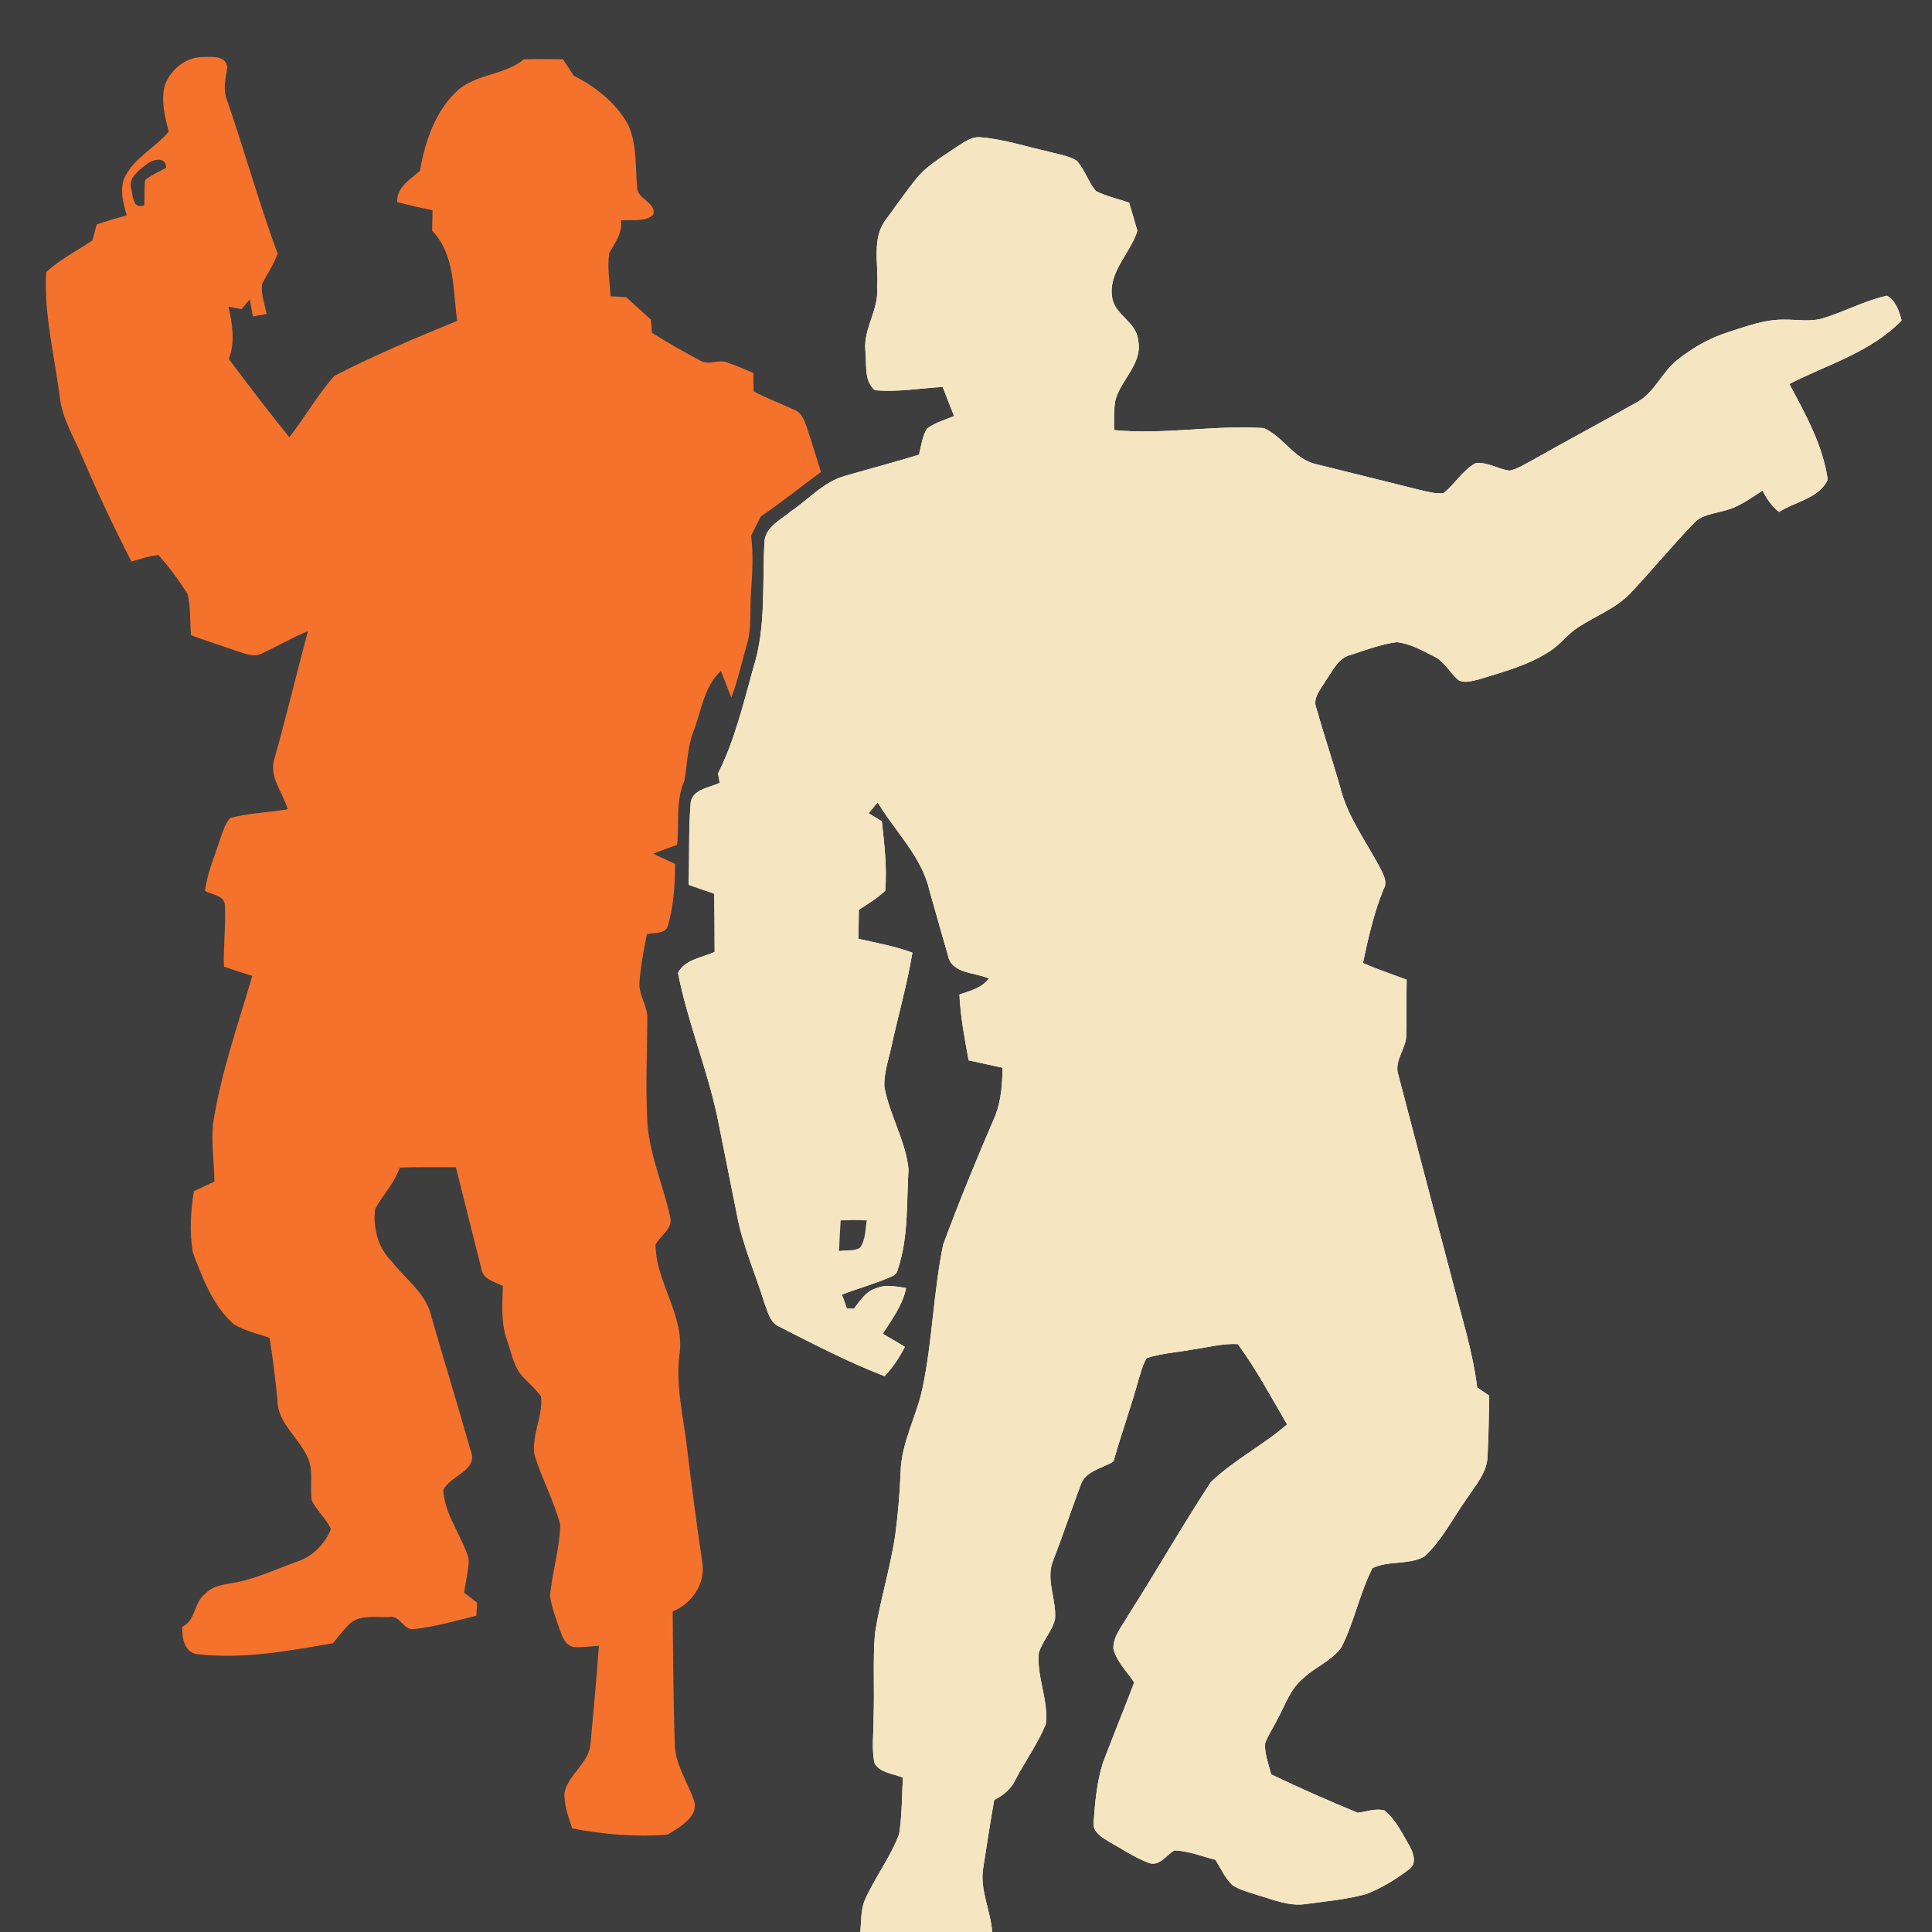
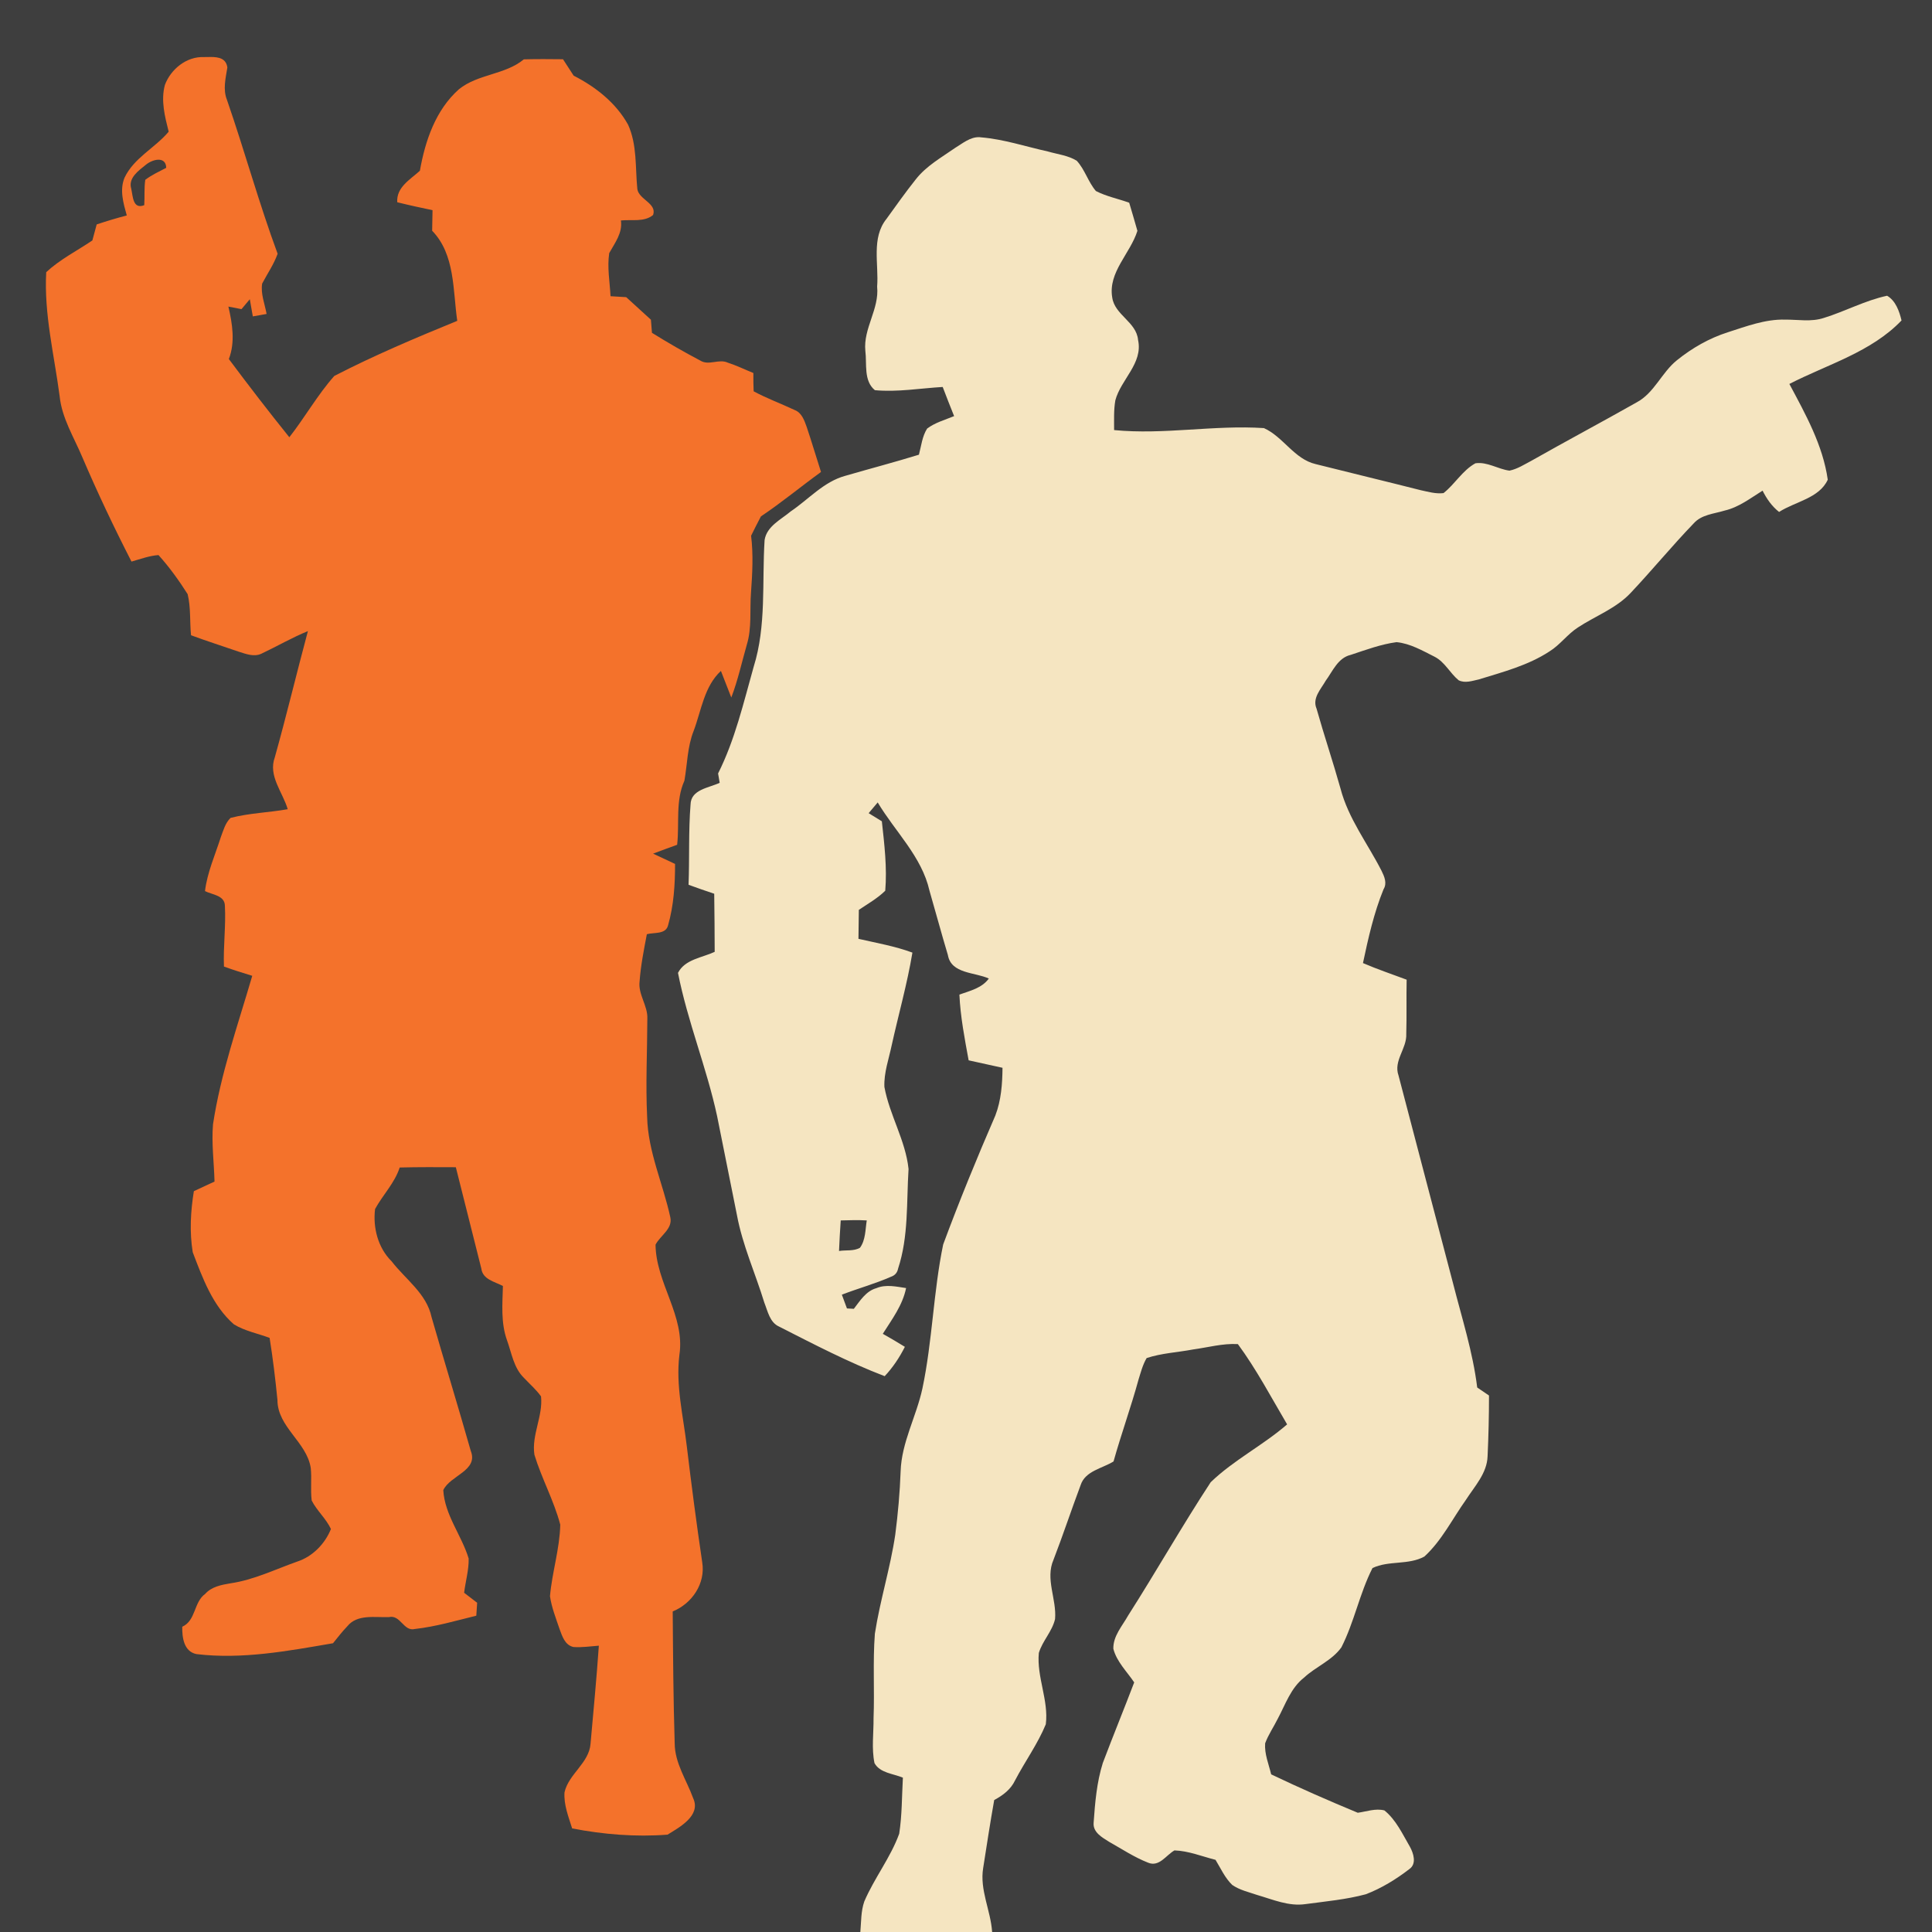
- <svg xmlns="http://www.w3.org/2000/svg" width="512pt" height="512pt" viewBox="0 0 512 512" version="1.1">
-   <path fill="#3e3e3e" opacity="1.00" d=" M 0.00 0.00 L 512.00 0.00 L 512.00 512.00 L 262.93 512.00 C 262.55 506.27 259.60 500.84 260.56 495.04 C 261.50 489.03 262.41 483.02 263.47 477.03 C 265.76 475.81 267.88 474.22 269.01 471.82 C 271.63 466.81 274.99 462.17 277.14 456.94 C 277.94 450.59 274.69 444.43 275.29 438.04 C 276.25 434.84 278.83 432.36 279.59 429.08 C 280.06 423.81 276.93 418.46 279.19 413.32 C 281.71 406.78 283.92 400.13 286.38 393.57 C 287.60 389.79 292.10 389.17 295.10 387.30 C 297.13 380.04 299.72 372.95 301.71 365.68 C 302.32 363.72 302.83 361.69 303.88 359.91 C 307.84 358.60 312.06 358.40 316.15 357.62 C 320.09 357.09 324.02 355.97 328.04 356.20 C 332.96 362.88 336.87 370.33 341.09 377.48 C 334.69 383.04 326.95 386.92 320.86 392.80 C 313.28 404.36 306.43 416.41 298.99 428.07 C 297.43 430.87 294.96 433.57 295.06 436.95 C 295.95 440.39 298.64 442.97 300.58 445.86 C 297.86 453.00 294.96 460.08 292.26 467.23 C 290.66 472.33 290.19 477.72 289.82 483.02 C 289.58 485.58 292.09 486.93 293.93 488.09 C 297.33 490.00 300.60 492.20 304.24 493.62 C 307.21 494.86 309.00 491.63 311.24 490.38 C 314.98 490.51 318.52 491.97 322.12 492.88 C 323.50 495.14 324.61 497.66 326.55 499.53 C 328.53 500.91 330.95 501.42 333.21 502.20 C 337.38 503.41 341.58 505.26 346.03 504.59 C 351.35 503.87 356.75 503.39 361.94 501.99 C 366.11 500.40 369.99 498.02 373.52 495.30 C 375.46 493.92 374.61 491.16 373.65 489.42 C 371.68 486.05 369.98 482.28 366.88 479.78 C 364.53 479.18 362.14 480.09 359.82 480.41 C 352.08 477.20 344.42 473.84 336.87 470.23 C 336.22 467.52 335.06 464.82 335.27 462.00 C 336.11 459.72 337.51 457.70 338.59 455.53 C 340.64 451.72 342.06 447.33 345.60 444.58 C 348.71 441.68 352.97 440.08 355.48 436.57 C 358.91 429.85 360.30 422.27 363.72 415.56 C 368.01 413.50 373.26 414.81 377.48 412.49 C 382.10 408.26 384.91 402.50 388.51 397.45 C 390.82 393.86 394.07 390.43 394.22 385.93 C 394.47 380.56 394.61 375.19 394.61 369.82 C 393.56 369.11 392.52 368.40 391.47 367.70 C 390.32 358.33 387.43 349.32 385.11 340.20 C 380.31 321.80 375.41 303.42 370.62 285.02 C 369.22 281.08 372.86 277.89 372.67 274.01 C 372.81 269.22 372.68 264.42 372.78 259.63 C 368.91 258.18 364.99 256.86 361.19 255.22 C 362.59 248.60 364.09 241.96 366.65 235.67 C 367.65 234.05 366.88 232.29 366.13 230.77 C 362.45 223.54 357.33 216.94 355.26 208.98 C 353.27 201.88 350.89 194.89 348.89 187.79 C 347.70 184.99 350.05 182.65 351.33 180.39 C 353.20 177.84 354.56 174.36 357.96 173.56 C 361.94 172.25 365.93 170.74 370.11 170.18 C 373.71 170.53 376.95 172.42 380.14 174.02 C 382.89 175.41 384.24 178.37 386.56 180.28 C 388.26 181.15 390.25 180.41 392.00 180.02 C 398.36 178.06 404.95 176.35 410.59 172.66 C 413.43 170.91 415.38 168.07 418.18 166.27 C 422.81 163.23 428.23 161.27 432.10 157.18 C 437.80 151.14 443.06 144.71 448.82 138.73 C 450.91 136.35 454.23 136.18 457.07 135.30 C 460.81 134.43 463.89 132.02 467.10 130.02 C 468.18 132.18 469.56 134.18 471.47 135.68 C 475.72 132.93 482.11 132.06 484.37 127.12 C 483.08 117.98 478.49 109.79 474.20 101.76 C 484.28 96.58 495.91 93.31 503.93 84.92 C 503.35 82.48 502.37 79.69 500.10 78.37 C 494.28 79.61 489.01 82.52 483.36 84.26 C 480.00 85.38 476.46 84.68 473.02 84.71 C 467.78 84.58 462.82 86.48 457.91 88.05 C 452.99 89.62 448.44 92.22 444.43 95.45 C 440.35 98.71 438.44 104.13 433.70 106.65 C 424.46 111.88 415.08 116.85 405.84 122.09 C 403.96 123.07 402.14 124.29 400.03 124.72 C 396.97 124.32 394.12 122.31 390.99 122.77 C 387.55 124.66 385.59 128.29 382.55 130.68 C 380.50 130.94 378.46 130.32 376.48 129.90 C 367.23 127.55 357.95 125.32 348.70 122.99 C 342.98 121.67 340.09 115.76 334.94 113.45 C 321.72 112.58 308.49 115.27 295.26 113.98 C 295.27 111.36 295.13 108.70 295.58 106.10 C 297.04 100.56 302.95 96.29 301.60 90.09 C 301.18 85.30 295.38 83.49 294.74 78.83 C 293.61 72.14 299.54 67.19 301.42 61.18 C 300.69 58.69 300.00 56.20 299.24 53.73 C 296.31 52.67 293.20 52.06 290.43 50.63 C 288.36 48.20 287.51 44.95 285.34 42.59 C 283.05 41.17 280.27 40.88 277.73 40.14 C 271.84 38.84 266.04 36.90 260.00 36.40 C 257.37 36.06 255.24 37.90 253.15 39.17 C 249.49 41.73 245.46 43.96 242.67 47.54 C 239.97 50.93 237.47 54.47 234.94 57.97 C 230.84 63.04 232.91 69.99 232.44 75.96 C 233.05 81.92 228.75 87.02 229.33 92.97 C 229.77 96.44 228.83 100.90 231.86 103.40 C 237.85 103.96 243.84 102.89 249.82 102.54 C 250.80 105.13 251.82 107.70 252.85 110.27 C 250.42 111.27 247.81 111.98 245.69 113.57 C 244.37 115.65 244.15 118.17 243.53 120.50 C 237.05 122.50 230.49 124.21 223.99 126.10 C 218.29 127.65 214.31 132.33 209.56 135.53 C 206.98 137.71 203.20 139.44 202.63 143.12 C 201.92 154.31 203.13 165.85 199.72 176.72 C 197.03 186.27 194.77 196.05 190.29 204.97 C 190.40 205.59 190.62 206.83 190.73 207.46 C 187.86 208.83 183.07 209.20 183.00 213.26 C 182.44 220.31 182.75 227.40 182.48 234.47 C 184.73 235.30 187.00 236.08 189.28 236.84 C 189.34 241.98 189.39 247.12 189.39 252.26 C 186.07 253.82 181.49 254.23 179.67 257.83 C 182.20 270.71 187.30 282.98 190.06 295.82 C 191.82 304.55 193.57 313.29 195.31 322.02 C 196.80 330.02 200.17 337.47 202.54 345.21 C 203.46 347.51 203.97 350.46 206.49 351.57 C 215.67 356.24 224.80 361.01 234.44 364.70 C 236.61 362.39 238.37 359.75 239.79 356.93 C 237.86 355.73 235.91 354.58 233.94 353.47 C 236.37 349.63 239.21 345.89 240.13 341.34 C 237.53 340.96 234.80 340.31 232.26 341.38 C 229.50 342.15 227.92 344.71 226.27 346.84 C 225.81 346.82 224.90 346.78 224.45 346.76 C 223.99 345.53 223.55 344.31 223.11 343.09 C 227.42 341.42 231.90 340.23 236.13 338.36 C 237.17 338.00 237.79 337.28 238.00 336.20 C 240.81 327.68 240.21 318.63 240.77 309.81 C 239.98 302.23 235.73 295.50 234.37 288.04 C 234.21 284.28 235.54 280.67 236.30 277.04 C 238.11 268.84 240.42 260.75 241.80 252.46 C 237.17 250.75 232.30 249.89 227.50 248.79 C 227.53 246.23 227.55 243.68 227.60 241.12 C 229.98 239.51 232.53 238.08 234.59 236.05 C 235.10 229.93 234.37 223.75 233.70 217.66 C 232.53 216.94 231.36 216.23 230.20 215.51 C 231.00 214.55 231.79 213.59 232.60 212.64 C 237.22 220.40 244.28 226.98 246.33 236.05 C 247.98 241.73 249.51 247.45 251.21 253.11 C 252.08 258.13 258.37 257.61 262.04 259.32 C 260.19 261.87 257.05 262.57 254.26 263.57 C 254.53 269.45 255.64 275.23 256.70 281.00 C 259.69 281.64 262.68 282.32 265.68 282.97 C 265.64 287.25 265.33 291.60 263.78 295.63 C 258.89 306.90 254.23 318.29 249.96 329.81 C 247.35 342.39 247.12 355.38 244.46 367.96 C 242.87 375.37 238.92 382.23 238.68 389.92 C 238.48 395.54 237.98 401.15 237.26 406.73 C 235.95 415.57 233.22 424.13 231.86 432.96 C 231.29 440.41 231.79 447.89 231.50 455.35 C 231.54 459.31 230.94 463.34 231.75 467.25 C 233.22 469.89 236.74 470.02 239.28 471.10 C 239.00 476.05 239.06 481.04 238.30 485.95 C 236.00 492.30 231.69 497.69 229.04 503.89 C 228.13 506.48 228.24 509.29 228.00 512.00 L 0.00 512.00 L 0.00 0.00 Z" />
-   <path fill="#f5722c" opacity="1.00" d=" M 43.71 22.51 C 45.29 18.33 49.42 14.94 54.03 15.12 C 56.42 15.11 59.83 14.65 60.25 17.89 C 59.80 20.72 59.02 23.69 60.14 26.47 C 64.82 39.99 68.62 53.82 73.58 67.24 C 72.57 70.06 70.86 72.53 69.48 75.16 C 69.04 77.86 70.18 80.57 70.65 83.21 C 69.44 83.43 68.23 83.65 67.01 83.86 C 66.74 82.34 66.47 80.83 66.19 79.31 C 65.46 80.18 64.73 81.05 64.01 81.92 C 63.14 81.76 61.40 81.42 60.53 81.26 C 61.59 85.81 62.36 90.64 60.64 95.14 C 65.86 102.14 71.19 109.07 76.67 115.88 C 80.82 110.59 84.14 104.64 88.60 99.62 C 99.16 94.17 110.18 89.53 121.17 85.03 C 119.99 76.93 120.65 67.47 114.53 61.16 C 114.55 59.35 114.58 57.53 114.62 55.71 C 111.50 55.06 108.38 54.37 105.28 53.60 C 105.01 49.60 108.73 47.60 111.28 45.26 C 112.68 37.32 115.43 29.14 121.62 23.64 C 126.69 19.55 133.84 19.85 138.83 15.72 C 142.29 15.63 145.75 15.67 149.21 15.71 C 150.16 17.15 151.10 18.59 152.03 20.04 C 157.87 23.02 163.24 27.23 166.46 33.04 C 168.89 38.41 168.32 44.39 168.89 50.10 C 169.29 52.89 174.15 53.89 173.07 56.98 C 170.72 58.93 167.37 58.12 164.56 58.42 C 165.03 61.75 162.97 64.34 161.46 67.07 C 160.89 70.86 161.60 74.71 161.80 78.51 C 163.18 78.59 164.57 78.67 165.96 78.76 C 168.15 80.73 170.33 82.72 172.50 84.72 C 172.59 85.89 172.69 87.05 172.78 88.21 C 176.96 90.81 181.22 93.26 185.57 95.55 C 187.84 96.98 190.50 95.03 192.85 96.11 C 195.18 96.86 197.39 97.92 199.66 98.84 C 199.64 100.46 199.67 102.08 199.73 103.70 C 203.23 105.59 206.98 106.95 210.57 108.64 C 212.47 109.36 213.14 111.39 213.77 113.13 C 215.11 117.09 216.29 121.11 217.58 125.08 C 212.23 128.96 207.13 133.17 201.64 136.84 C 200.75 138.54 199.90 140.25 199.06 141.97 C 199.67 146.97 199.38 152.02 199.02 157.03 C 198.66 161.65 199.29 166.40 197.90 170.90 C 196.57 175.56 195.54 180.31 193.80 184.85 C 192.90 182.49 191.98 180.14 191.05 177.79 C 186.59 181.93 185.88 188.27 183.83 193.70 C 182.15 197.93 182.16 202.50 181.38 206.91 C 178.97 212.27 180.08 218.22 179.44 223.88 C 177.31 224.65 175.18 225.43 173.07 226.23 C 175.00 227.15 176.95 228.05 178.90 228.95 C 178.90 234.40 178.55 239.93 177.04 245.19 C 176.45 247.67 173.32 247.05 171.42 247.57 C 170.63 251.71 169.80 255.85 169.49 260.06 C 169.04 263.55 171.71 266.51 171.54 269.99 C 171.52 278.66 171.08 287.33 171.50 296.00 C 171.71 305.23 175.73 313.74 177.64 322.65 C 178.27 325.70 174.96 327.45 173.72 329.86 C 173.82 340.02 181.61 348.75 180.05 359.06 C 179.04 367.23 181.09 375.33 182.03 383.40 C 183.26 393.64 184.60 403.85 186.11 414.05 C 187.01 419.65 183.39 424.98 178.27 427.06 C 178.36 438.71 178.45 450.37 178.81 462.02 C 178.85 467.29 181.95 471.76 183.69 476.56 C 185.80 481.14 180.15 484.20 176.89 486.20 C 168.50 486.86 159.90 486.15 151.63 484.55 C 150.66 481.45 149.39 478.30 149.61 475.00 C 150.69 470.11 156.11 467.25 156.50 462.09 C 157.27 453.44 158.11 444.80 158.71 436.13 C 156.47 436.29 154.22 436.63 151.97 436.47 C 149.68 435.97 148.98 433.58 148.27 431.68 C 147.31 428.83 146.19 425.98 145.76 422.99 C 146.32 416.64 148.33 410.44 148.47 404.05 C 146.79 397.67 143.55 391.82 141.63 385.52 C 140.83 380.28 143.95 375.27 143.38 370.06 C 142.07 368.24 140.36 366.77 138.84 365.15 C 136.12 362.51 135.59 358.55 134.35 355.14 C 132.70 350.54 133.15 345.60 133.27 340.81 C 131.09 339.65 127.90 339.10 127.55 336.16 C 125.28 327.22 123.08 318.27 120.81 309.33 C 115.85 309.31 110.89 309.27 105.92 309.40 C 104.58 313.54 101.45 316.65 99.41 320.39 C 98.80 325.32 100.16 330.68 103.77 334.24 C 107.47 339.04 113.06 342.82 114.37 349.08 C 117.76 360.90 121.39 372.65 124.75 384.47 C 126.86 389.75 119.29 390.96 117.47 394.89 C 117.84 401.48 122.33 406.85 124.20 413.03 C 124.27 416.08 123.36 419.07 123.00 422.10 C 124.14 422.98 125.29 423.85 126.44 424.74 C 126.39 425.60 126.29 427.32 126.23 428.18 C 120.85 429.50 115.49 431.07 109.96 431.69 C 106.94 432.44 106.15 427.81 103.04 428.54 C 99.35 428.67 94.65 427.70 92.03 430.99 C 90.67 432.40 89.48 433.95 88.25 435.47 C 76.33 437.52 64.17 439.80 52.05 438.34 C 48.70 437.65 48.25 433.92 48.30 431.10 C 51.96 429.45 51.30 424.61 54.38 422.39 C 56.08 420.48 58.66 420.01 61.06 419.61 C 67.27 418.71 72.94 415.89 78.81 413.82 C 82.86 412.49 86.15 409.11 87.70 405.21 C 86.40 402.43 83.98 400.37 82.60 397.65 C 82.25 394.78 82.65 391.87 82.35 389.00 C 81.26 382.11 73.53 378.20 73.52 370.99 C 72.98 365.49 72.32 360.01 71.45 354.56 C 68.30 353.39 64.90 352.73 62.01 350.97 C 56.34 346.02 53.69 338.70 51.08 331.86 C 50.21 326.53 50.51 321.00 51.38 315.67 C 53.20 314.82 55.01 313.96 56.84 313.12 C 56.71 308.06 56.02 303.00 56.44 297.95 C 58.48 284.49 63.06 271.63 66.86 258.61 C 64.34 257.84 61.83 257.05 59.35 256.15 C 59.14 250.78 59.89 245.42 59.60 240.05 C 59.56 237.25 56.23 237.13 54.32 236.15 C 54.92 231.20 57.00 226.63 58.50 221.91 C 59.18 220.12 59.67 218.12 61.09 216.74 C 66.05 215.46 71.21 215.34 76.25 214.45 C 74.93 209.92 71.02 205.65 72.83 200.71 C 75.94 189.61 78.62 178.39 81.61 167.26 C 77.40 168.98 73.46 171.27 69.36 173.21 C 67.37 174.20 65.19 173.30 63.25 172.70 C 59.04 171.25 54.80 169.88 50.63 168.34 C 50.27 164.71 50.60 160.99 49.73 157.44 C 47.43 153.82 44.87 150.29 41.99 147.11 C 39.53 147.29 37.19 148.16 34.84 148.82 C 30.18 139.74 25.82 130.50 21.81 121.12 C 19.58 115.82 16.40 110.79 15.81 104.94 C 14.38 94.04 11.62 83.19 12.24 72.12 C 15.87 68.75 20.38 66.49 24.48 63.73 C 24.86 62.31 25.25 60.90 25.63 59.48 C 28.26 58.60 30.91 57.79 33.59 57.10 C 32.69 53.87 31.65 50.34 33.00 47.09 C 35.49 41.82 41.08 39.22 44.70 34.91 C 43.69 30.87 42.59 26.66 43.71 22.51 Z" />
-   <path fill="#f5e5c1" opacity="1.00" d=" M 253.15 39.17 C 255.24 37.90 257.37 36.06 260.00 36.40 C 266.04 36.90 271.84 38.84 277.73 40.14 C 280.27 40.88 283.05 41.17 285.34 42.59 C 287.51 44.95 288.36 48.20 290.43 50.63 C 293.20 52.06 296.31 52.67 299.24 53.73 C 300.00 56.20 300.69 58.69 301.42 61.18 C 299.54 67.19 293.61 72.14 294.74 78.83 C 295.38 83.49 301.18 85.30 301.60 90.09 C 302.95 96.29 297.04 100.56 295.58 106.10 C 295.13 108.70 295.27 111.36 295.26 113.98 C 308.49 115.27 321.72 112.58 334.94 113.45 C 340.09 115.76 342.98 121.67 348.70 122.99 C 357.95 125.32 367.23 127.55 376.48 129.90 C 378.46 130.32 380.50 130.94 382.55 130.68 C 385.59 128.29 387.55 124.66 390.99 122.77 C 394.12 122.31 396.97 124.32 400.03 124.72 C 402.14 124.29 403.96 123.07 405.84 122.09 C 415.08 116.85 424.46 111.88 433.70 106.65 C 438.44 104.13 440.35 98.71 444.43 95.45 C 448.44 92.22 452.99 89.62 457.91 88.05 C 462.82 86.48 467.78 84.58 473.02 84.71 C 476.46 84.68 480.00 85.38 483.36 84.26 C 489.01 82.52 494.28 79.61 500.10 78.37 C 502.37 79.69 503.35 82.48 503.93 84.92 C 495.91 93.31 484.28 96.58 474.20 101.76 C 478.49 109.79 483.08 117.98 484.37 127.12 C 482.11 132.06 475.72 132.93 471.47 135.68 C 469.56 134.18 468.18 132.18 467.10 130.02 C 463.89 132.02 460.81 134.43 457.07 135.30 C 454.23 136.18 450.91 136.35 448.82 138.73 C 443.06 144.71 437.80 151.14 432.10 157.18 C 428.23 161.27 422.81 163.23 418.18 166.27 C 415.38 168.07 413.43 170.91 410.59 172.66 C 404.95 176.35 398.36 178.06 392.00 180.02 C 390.25 180.41 388.26 181.15 386.56 180.28 C 384.24 178.37 382.89 175.41 380.14 174.02 C 376.95 172.42 373.71 170.53 370.11 170.18 C 365.93 170.74 361.94 172.25 357.96 173.56 C 354.56 174.36 353.20 177.84 351.33 180.39 C 350.05 182.65 347.70 184.99 348.89 187.79 C 350.89 194.89 353.27 201.88 355.26 208.98 C 357.33 216.94 362.45 223.54 366.13 230.77 C 366.88 232.29 367.65 234.05 366.65 235.67 C 364.09 241.96 362.59 248.60 361.19 255.22 C 364.99 256.86 368.91 258.18 372.78 259.63 C 372.68 264.42 372.81 269.22 372.67 274.01 C 372.86 277.89 369.22 281.08 370.62 285.02 C 375.41 303.42 380.31 321.80 385.11 340.20 C 387.43 349.32 390.32 358.33 391.47 367.70 C 392.52 368.40 393.56 369.11 394.61 369.82 C 394.61 375.19 394.47 380.56 394.22 385.93 C 394.07 390.43 390.82 393.86 388.51 397.45 C 384.91 402.50 382.10 408.26 377.48 412.49 C 373.26 414.81 368.01 413.50 363.72 415.56 C 360.30 422.27 358.91 429.85 355.48 436.57 C 352.97 440.08 348.71 441.68 345.60 444.58 C 342.06 447.33 340.64 451.72 338.59 455.53 C 337.51 457.70 336.11 459.72 335.27 462.00 C 335.06 464.82 336.22 467.52 336.87 470.23 C 344.42 473.84 352.08 477.20 359.82 480.41 C 362.14 480.09 364.53 479.18 366.88 479.78 C 369.98 482.28 371.68 486.05 373.65 489.42 C 374.61 491.16 375.46 493.92 373.52 495.30 C 369.99 498.02 366.11 500.40 361.94 501.99 C 356.75 503.39 351.35 503.87 346.03 504.59 C 341.58 505.26 337.38 503.41 333.21 502.20 C 330.95 501.42 328.53 500.91 326.55 499.53 C 324.61 497.66 323.50 495.14 322.12 492.88 C 318.52 491.97 314.98 490.51 311.24 490.38 C 309.00 491.63 307.21 494.86 304.24 493.62 C 300.60 492.20 297.33 490.00 293.93 488.09 C 292.09 486.93 289.58 485.58 289.82 483.02 C 290.19 477.72 290.66 472.33 292.26 467.23 C 294.96 460.08 297.86 453.00 300.58 445.86 C 298.64 442.97 295.95 440.39 295.06 436.95 C 294.96 433.57 297.43 430.87 298.99 428.07 C 306.43 416.41 313.28 404.36 320.86 392.80 C 326.95 386.92 334.69 383.04 341.09 377.48 C 336.87 370.33 332.96 362.88 328.04 356.20 C 324.02 355.97 320.09 357.09 316.15 357.62 C 312.06 358.40 307.84 358.60 303.88 359.91 C 302.83 361.69 302.32 363.72 301.71 365.68 C 299.72 372.95 297.13 380.04 295.10 387.30 C 292.10 389.17 287.60 389.79 286.38 393.57 C 283.92 400.13 281.71 406.78 279.19 413.32 C 276.93 418.46 280.06 423.81 279.59 429.08 C 278.83 432.36 276.25 434.84 275.29 438.04 C 274.69 444.43 277.94 450.59 277.14 456.94 C 274.99 462.17 271.63 466.81 269.01 471.82 C 267.88 474.22 265.76 475.81 263.47 477.03 C 262.41 483.02 261.50 489.03 260.56 495.04 C 259.60 500.84 262.55 506.27 262.93 512.00 L 228.00 512.00 C 228.24 509.29 228.13 506.48 229.04 503.89 C 231.69 497.69 236.00 492.30 238.30 485.95 C 239.06 481.04 239.00 476.05 239.28 471.10 C 236.74 470.02 233.22 469.89 231.75 467.25 C 230.94 463.34 231.54 459.31 231.50 455.35 C 231.79 447.89 231.29 440.41 231.86 432.96 C 233.22 424.13 235.95 415.57 237.26 406.73 C 237.98 401.15 238.48 395.54 238.68 389.92 C 238.92 382.23 242.87 375.37 244.46 367.96 C 247.12 355.38 247.35 342.39 249.96 329.81 C 254.23 318.29 258.89 306.90 263.78 295.63 C 265.33 291.60 265.64 287.25 265.68 282.97 C 262.68 282.32 259.69 281.64 256.70 281.00 C 255.64 275.23 254.53 269.45 254.26 263.57 C 257.05 262.57 260.19 261.87 262.04 259.32 C 258.37 257.61 252.08 258.13 251.21 253.11 C 249.51 247.45 247.98 241.73 246.33 236.05 C 244.28 226.98 237.22 220.40 232.60 212.64 C 231.79 213.59 231.00 214.55 230.20 215.51 C 231.36 216.23 232.53 216.94 233.70 217.66 C 234.37 223.75 235.10 229.93 234.59 236.05 C 232.53 238.08 229.98 239.51 227.60 241.12 C 227.55 243.68 227.53 246.23 227.50 248.79 C 232.30 249.89 237.17 250.75 241.80 252.46 C 240.42 260.75 238.11 268.84 236.30 277.04 C 235.54 280.67 234.21 284.28 234.37 288.04 C 235.73 295.50 239.98 302.23 240.77 309.81 C 240.21 318.63 240.81 327.68 238.00 336.20 C 237.79 337.28 237.17 338.00 236.13 338.36 C 231.90 340.23 227.42 341.42 223.11 343.09 C 223.55 344.31 223.99 345.53 224.45 346.76 C 224.90 346.78 225.81 346.82 226.27 346.84 C 227.92 344.71 229.50 342.15 232.26 341.38 C 234.80 340.31 237.53 340.96 240.13 341.34 C 239.21 345.89 236.37 349.63 233.94 353.47 C 235.91 354.58 237.86 355.73 239.79 356.93 C 238.37 359.75 236.61 362.39 234.44 364.70 C 224.80 361.01 215.67 356.24 206.49 351.57 C 203.97 350.46 203.46 347.51 202.54 345.21 C 200.17 337.47 196.80 330.02 195.31 322.02 C 193.57 313.29 191.82 304.55 190.06 295.82 C 187.30 282.98 182.20 270.71 179.67 257.83 C 181.49 254.23 186.07 253.82 189.39 252.26 C 189.39 247.12 189.34 241.98 189.28 236.84 C 187.00 236.08 184.73 235.30 182.48 234.47 C 182.75 227.40 182.44 220.31 183.00 213.26 C 183.07 209.20 187.86 208.83 190.73 207.46 C 190.62 206.83 190.40 205.59 190.29 204.97 C 194.77 196.05 197.03 186.27 199.72 176.72 C 203.13 165.85 201.92 154.31 202.63 143.12 C 203.20 139.44 206.98 137.71 209.56 135.53 C 214.31 132.33 218.29 127.65 223.99 126.10 C 230.49 124.21 237.05 122.50 243.53 120.50 C 244.15 118.17 244.37 115.65 245.69 113.57 C 247.81 111.98 250.42 111.27 252.85 110.27 C 251.82 107.70 250.80 105.13 249.82 102.54 C 243.84 102.89 237.85 103.96 231.86 103.40 C 228.83 100.90 229.77 96.44 229.33 92.97 C 228.75 87.02 233.05 81.92 232.44 75.96 C 232.91 69.99 230.84 63.04 234.94 57.97 C 237.47 54.47 239.97 50.93 242.67 47.54 C 245.46 43.96 249.49 41.73 253.15 39.17 Z" />
-   <path fill="#3e3e3e" opacity="1.00" d=" M 38.67 43.65 C 40.36 42.24 43.96 41.24 44.04 44.48 C 42.15 45.47 40.19 46.37 38.49 47.66 C 38.16 49.88 38.38 52.14 38.23 54.38 C 35.18 55.57 35.24 52.00 34.78 50.01 C 33.93 47.16 36.75 45.20 38.67 43.65 Z" />
-   <path fill="#3e3e3e" opacity="1.00" d=" M 222.79 323.42 C 225.09 323.35 227.39 323.28 229.69 323.43 C 229.30 325.85 229.40 328.62 227.89 330.68 C 226.23 331.63 224.17 331.22 222.35 331.52 C 222.46 328.81 222.61 326.11 222.79 323.42 Z" />
+ <svg xmlns="http://www.w3.org/2000/svg" width="1280" height="1280" viewBox="0 0 1024 1024" version="1.1" id="svg2">
+   <defs id="defs16" />
+   <rect style="fill:#3e3e3e;fill-opacity:1;fill-rule:nonzero;stroke:none" id="rect2997" width="1024" height="1024" x="0" y="0" />
+   <path d="m 111.9,30.2 c -1.325,-0.012 -2.655,0.045 -3.85,0.05 C 98.83,29.89 90.56,36.64 87.4,45 c -2.24,8.3 -0.02,16.72 2,24.8 -7.24,8.62 -18.42,13.86 -23.4,24.4 -2.7,6.5 -0.6,13.54 1.2,20 -5.36,1.38 -10.69,2.99 -15.95,4.75 -0.76,2.84 -1.54,5.66 -2.3,8.5 -8.2,5.52 -17.19,10.06 -24.45,16.8 -1.24,22.14 4.24,43.85 7.1,65.65 1.18,11.7 7.54,21.75 12,32.35 8.02,18.76 16.78,37.24 26.1,55.4 4.7,-1.32 9.38,-3.09 14.3,-3.45 5.76,6.36 10.85,13.46 15.45,20.7 1.74,7.1 1.08,14.54 1.8,21.8 8.34,3.08 16.83,5.8 25.25,8.7 3.88,1.2 8.22,2.98 12.2,1 8.2,-3.88 16.08,-8.46 24.5,-11.9 -5.98,22.26 -11.33,44.7 -17.55,66.9 -3.62,9.88 4.21,18.44 6.85,27.5 -10.08,1.78 -20.38,2.04 -30.3,4.6 -2.84,2.76 -3.84,6.72 -5.2,10.3 -3,9.44 -7.15,18.6 -8.35,28.5 3.82,1.96 10.47,2.2 10.55,7.8 0.58,10.74 -0.92,21.46 -0.5,32.2 4.96,1.8 9.96,3.36 15,4.9 -7.6,26.04 -16.72,51.78 -20.8,78.7 -0.84,10.1 0.54,20.23 0.8,30.35 -3.66,1.68 -7.31,3.4 -10.95,5.1 -1.74,10.66 -2.34,21.69 -0.6,32.35 5.22,13.68 10.51,28.35 21.85,38.25 5.78,3.52 12.6,4.81 18.9,7.15 1.74,10.9 3.07,21.9 4.15,32.9 0.02,14.42 15.47,22.22 17.65,36 0.6,5.74 -0.2,11.56 0.5,17.3 2.76,5.44 7.6,9.54 10.2,15.1 -3.1,7.8 -9.7,14.59 -17.8,17.25 -11.74,4.14 -23.08,9.75 -35.5,11.55 -4.8,0.8 -9.95,1.78 -13.35,5.6 -6.16,4.44 -4.83,14.1 -12.15,17.4 -0.1,5.64 0.8,13.12 7.5,14.5 24.24,2.92 48.56,-1.65 72.4,-5.75 2.46,-3.04 4.83,-6.13 7.55,-8.95 5.24,-6.58 14.67,-4.64 22.05,-4.9 6.22,-1.46 7.76,7.8 13.8,6.3 11.06,-1.24 21.79,-4.41 32.55,-7.05 0.12,-1.72 0.35,-5.13 0.45,-6.85 -2.3,-1.78 -4.62,-3.54 -6.9,-5.3 0.72,-6.06 2.54,-12.05 2.4,-18.15 -3.74,-12.36 -12.71,-23.07 -13.45,-36.25 3.64,-7.86 18.77,-10.29 14.55,-20.85 -6.72,-23.64 -13.97,-47.16 -20.75,-70.8 -2.62,-12.52 -13.8,-20.05 -21.2,-29.65 -7.22,-7.12 -9.97,-17.84 -8.75,-27.7 4.08,-7.48 10.37,-13.72 13.05,-22 9.94,-0.26 19.83,-0.19 29.75,-0.15 4.54,17.88 8.96,35.77 13.5,53.65 0.7,5.88 7.09,6.98 11.45,9.3 -0.24,9.58 -1.15,19.5 2.15,28.7 2.48,6.82 3.56,14.72 9,20 3.04,3.24 6.43,6.16 9.05,9.8 1.14,10.42 -5.1,20.47 -3.5,30.95 3.84,12.6 10.34,24.29 13.7,37.05 -0.28,12.78 -4.33,25.2 -5.45,37.9 0.86,5.98 3.13,11.65 5.05,17.35 1.42,3.8 2.82,8.6 7.4,9.6 4.5,0.32 8.97,-0.38 13.45,-0.7 -1.2,17.34 -2.86,34.65 -4.4,51.95 -0.78,10.32 -11.64,16.02 -13.8,25.8 -0.44,6.6 2.11,12.9 4.05,19.1 16.54,3.2 33.77,4.62 50.55,3.3 6.52,-4 17.82,-10.14 13.6,-19.3 -3.48,-9.6 -9.72,-18.51 -9.8,-29.05 -0.72,-23.3 -0.87,-46.65 -1.05,-69.95 10.24,-4.16 17.45,-14.8 15.65,-26 -3.02,-20.4 -5.69,-40.82 -8.15,-61.3 -1.88,-16.14 -5.97,-32.36 -3.95,-48.7 3.12,-20.62 -12.45,-38.08 -12.65,-58.4 2.48,-4.82 9.11,-8.3 7.85,-14.4 -3.82,-17.82 -11.88,-34.84 -12.3,-53.3 -0.84,-17.34 0.06,-34.66 0.1,-52 0.34,-6.96 -5,-12.92 -4.1,-19.9 0.62,-8.42 2.27,-16.67 3.85,-24.95 3.8,-1.04 10.07,0.21 11.25,-4.75 3.02,-10.52 3.7,-21.6 3.7,-32.5 -3.9,-1.8 -7.79,-3.61 -11.65,-5.45 4.22,-1.6 8.49,-3.16 12.75,-4.7 1.28,-11.32 -0.97,-23.23 3.85,-33.95 1.56,-8.82 1.54,-17.94 4.9,-26.4 4.1,-10.86 5.53,-23.52 14.45,-31.8 1.86,4.7 3.7,9.38 5.5,14.1 3.48,-9.08 5.54,-18.58 8.2,-27.9 2.78,-9 1.53,-18.51 2.25,-27.75 0.72,-10.02 1.27,-20.1 0.05,-30.1 1.68,-3.44 3.42,-6.85 5.2,-10.25 10.98,-7.34 21.15,-15.79 31.85,-23.55 -2.58,-7.94 -4.92,-15.98 -7.6,-23.9 -1.26,-3.48 -2.6,-7.51 -6.4,-8.95 -7.18,-3.38 -14.7,-6.12 -21.7,-9.9 -0.12,-3.24 -0.19,-6.46 -0.15,-9.7 -4.54,-1.84 -8.94,-4 -13.6,-5.5 -4.7,-2.16 -10.01,1.76 -14.55,-1.1 -8.7,-4.58 -17.24,-9.5 -25.6,-14.7 -0.18,-2.32 -0.37,-4.61 -0.55,-6.95 -4.34,-4 -8.72,-8.01 -13.1,-11.95 -2.78,-0.18 -5.54,-0.34 -8.3,-0.5 -0.4,-7.6 -1.84,-15.27 -0.7,-22.85 3.02,-5.46 7.14,-10.64 6.2,-17.3 5.62,-0.6 12.35,1 17.05,-2.9 2.16,-6.18 -7.55,-8.17 -8.35,-13.75 -1.14,-11.42 -0.04,-23.36 -4.9,-34.1 -6.44,-11.62 -17.17,-20.04 -28.85,-26 -1.86,-2.9 -3.75,-5.82 -5.65,-8.7 -6.92,-0.08 -13.83,-0.13 -20.75,0.05 -9.98,8.26 -24.26,7.67 -34.4,15.85 -12.38,11 -17.9,27.32 -20.7,43.2 -5.1,4.68 -12.54,8.7 -12,16.7 6.2,1.54 12.46,2.9 18.7,4.2 -0.08,3.64 -0.16,7.28 -0.2,10.9 12.24,12.62 10.94,31.55 13.3,47.75 -21.98,9 -44.03,18.3 -65.15,29.2 -8.92,10.04 -15.55,21.92 -23.85,32.5 -10.96,-13.62 -21.61,-27.45 -32.05,-41.45 3.44,-9 1.87,-18.7 -0.25,-27.8 1.74,0.32 5.21,1.03 6.95,1.35 1.44,-1.74 2.94,-3.51 4.4,-5.25 0.56,3.04 1.06,6.06 1.6,9.1 2.44,-0.42 4.88,-0.86 7.3,-1.3 -0.94,-5.28 -3.23,-10.7 -2.35,-16.1 2.76,-5.26 6.18,-10.16 8.2,-15.8 -9.92,-26.84 -17.49,-54.51 -26.85,-81.55 -2.24,-5.56 -0.7,-11.49 0.2,-17.15 -0.63,-4.86 -4.626,-5.563 -8.6,-5.6 z m -28,54.45 c 2.242,-0.043 4.12,1.06 4.2,4.3 -3.78,1.98 -7.7,3.77 -11.1,6.35 -0.66,4.44 -0.25,8.97 -0.55,13.45 -6.1,2.38 -5.98,-4.77 -6.9,-8.75 -1.7,-5.7 3.96,-9.6 7.8,-12.7 1.69,-1.41 4.308,-2.607 6.55,-2.65 z" id="path6" style="fill:#f4722b" />
+   <path d="m 519.05,72.7 c -4.817,-0.147 -8.831,3.269 -12.75,5.65 -7.32,5.12 -15.37,9.59 -20.95,16.75 -5.4,6.78 -10.39,13.85 -15.45,20.85 -8.2,10.14 -4.06,24.01 -5,35.95 1.22,11.92 -7.41,22.15 -6.25,34.05 0.88,6.94 -1.01,15.85 5.05,20.85 11.98,1.12 23.99,-1 35.95,-1.7 1.96,5.18 3.99,10.31 6.05,15.45 -4.86,2 -10.06,3.42 -14.3,6.6 -2.64,4.16 -3.11,9.19 -4.35,13.85 -12.96,4 -26.05,7.42 -39.05,11.2 -11.4,3.1 -19.4,12.45 -28.9,18.85 -5.16,4.36 -12.71,7.84 -13.85,15.2 -1.42,22.38 1.02,45.46 -5.8,67.2 -5.38,19.1 -9.89,38.66 -18.85,56.5 0.22,1.24 0.63,3.69 0.85,4.95 -5.74,2.74 -15.31,3.48 -15.45,11.6 -1.12,14.1 -0.51,28.31 -1.05,42.45 4.5,1.66 9.04,3.23 13.6,4.75 0.12,10.28 0.25,20.52 0.25,30.8 -6.64,3.12 -15.81,3.95 -19.45,11.15 5.06,25.76 15.23,50.32 20.75,76 3.52,17.46 7.02,34.94 10.5,52.4 2.98,16 9.76,30.87 14.5,46.35 1.84,4.6 2.86,10.53 7.9,12.75 18.36,9.34 36.62,18.87 55.9,26.25 4.34,-4.62 7.86,-9.91 10.7,-15.55 -3.86,-2.4 -7.76,-4.68 -11.7,-6.9 4.86,-7.68 10.51,-15.15 12.35,-24.25 -5.2,-0.76 -10.67,-2.09 -15.75,0.05 -5.52,1.54 -8.65,6.69 -11.95,10.95 -0.92,-0.04 -2.75,-0.16 -3.65,-0.2 -0.92,-2.46 -1.82,-4.86 -2.7,-7.3 8.62,-3.34 17.59,-5.76 26.05,-9.5 2.08,-0.72 3.33,-2.14 3.75,-4.3 5.62,-17.04 4.43,-35.16 5.55,-52.8 -1.58,-15.16 -10.08,-28.58 -12.8,-43.5 -0.32,-7.52 2.33,-14.74 3.85,-22 3.62,-16.4 8.24,-32.62 11,-49.2 -9.26,-3.42 -19,-5.1 -28.6,-7.3 0.06,-5.12 0.1,-10.23 0.2,-15.35 4.76,-3.22 9.88,-6.09 14,-10.15 1.02,-12.24 -0.46,-24.62 -1.8,-36.8 -2.34,-1.44 -4.68,-2.86 -7,-4.3 1.6,-1.92 3.18,-3.8 4.8,-5.7 9.24,15.52 23.35,28.66 27.45,46.8 3.3,11.36 6.35,22.78 9.75,34.1 1.74,10.04 14.36,9.03 21.7,12.45 -3.7,5.1 -10.02,6.5 -15.6,8.5 0.54,11.76 2.78,23.31 4.9,34.85 5.98,1.28 11.95,2.65 17.95,3.95 -0.08,8.56 -0.7,17.24 -3.8,25.3 -9.78,22.54 -19.11,45.31 -27.65,68.35 -5.22,25.16 -5.68,51.14 -11,76.3 -3.18,14.82 -11.07,28.57 -11.55,43.95 -0.4,11.24 -1.41,22.44 -2.85,33.6 -2.62,17.68 -8.08,34.79 -10.8,52.45 -1.14,14.9 -0.12,29.88 -0.7,44.8 0.08,7.92 -1.12,15.98 0.5,23.8 2.94,5.28 9.97,5.54 15.05,7.7 -0.56,9.9 -0.43,19.88 -1.95,29.7 -4.6,12.7 -13.2,23.5 -18.5,35.9 -1.82,5.18 -1.62,10.78 -2.1,16.2 l 69.85,0 c -0.76,-11.46 -6.67,-22.3 -4.75,-33.9 1.88,-12.02 3.73,-24.07 5.85,-36.05 4.58,-2.44 8.79,-5.6 11.05,-10.4 5.24,-10.02 12,-19.29 16.3,-29.75 1.6,-12.7 -4.9,-25.02 -3.7,-37.8 1.92,-6.4 7.08,-11.39 8.6,-17.95 0.94,-10.54 -5.32,-21.22 -0.8,-31.5 5.04,-13.08 9.43,-26.38 14.35,-39.5 2.44,-7.56 11.45,-8.81 17.45,-12.55 4.06,-14.52 9.22,-28.71 13.2,-43.25 1.22,-3.92 2.25,-7.99 4.35,-11.55 7.92,-2.62 16.37,-2.99 24.55,-4.55 7.88,-1.06 15.76,-3.31 23.8,-2.85 9.84,13.36 17.66,28.25 26.1,42.55 -12.8,11.12 -28.32,18.89 -40.5,30.65 -15.16,23.12 -28.82,47.23 -43.7,70.55 -3.12,5.6 -8.1,10.99 -7.9,17.75 1.78,6.88 7.17,12.02 11.05,17.8 -5.44,14.28 -11.25,28.45 -16.65,42.75 -3.2,10.2 -4.11,21 -4.85,31.6 -0.48,5.12 4.52,7.83 8.2,10.15 6.8,3.82 13.37,8.21 20.65,11.05 5.94,2.48 9.52,-4 14,-6.5 7.48,0.26 14.55,3.18 21.75,5 2.76,4.52 4.97,9.56 8.85,13.3 3.96,2.76 8.78,3.79 13.3,5.35 8.34,2.42 16.75,6.14 25.65,4.8 10.64,-1.44 21.47,-2.4 31.85,-5.2 8.34,-3.18 16.09,-7.96 23.15,-13.4 3.88,-2.76 2.17,-8.27 0.25,-11.75 -3.94,-6.74 -7.35,-14.3 -13.55,-19.3 -4.7,-1.2 -9.46,0.61 -14.1,1.25 -15.48,-6.42 -30.8,-13.13 -45.9,-20.35 -1.3,-5.42 -3.62,-10.81 -3.2,-16.45 1.68,-4.56 4.49,-8.61 6.65,-12.95 4.1,-7.62 6.92,-16.4 14,-21.9 6.22,-5.8 14.73,-8.98 19.75,-16 6.86,-13.44 9.66,-28.63 16.5,-42.05 8.58,-4.12 19.06,-1.46 27.5,-6.1 9.24,-8.46 14.85,-20 22.05,-30.1 4.62,-7.18 11.15,-14.05 11.45,-23.05 0.5,-10.74 0.75,-21.46 0.75,-32.2 -2.1,-1.42 -4.15,-2.85 -6.25,-4.25 -2.3,-18.74 -8.11,-36.76 -12.75,-55 -9.6,-36.8 -19.37,-73.55 -28.95,-110.35 -2.8,-7.88 4.48,-14.29 4.1,-22.05 0.28,-9.58 0,-19.17 0.2,-28.75 -7.74,-2.9 -15.55,-5.52 -23.15,-8.8 2.8,-13.24 5.78,-26.52 10.9,-39.1 2,-3.24 0.45,-6.76 -1.05,-9.8 -7.36,-14.46 -17.61,-27.68 -21.75,-43.6 -3.98,-14.2 -8.7,-28.15 -12.7,-42.35 -2.38,-5.6 2.29,-10.28 4.85,-14.8 3.74,-5.1 6.45,-12.1 13.25,-13.7 7.96,-2.62 15.94,-5.63 24.3,-6.75 7.2,0.7 13.72,4.5 20.1,7.7 5.5,2.78 8.16,8.68 12.8,12.5 3.4,1.74 7.4,0.28 10.9,-0.5 12.72,-3.92 25.92,-7.37 37.2,-14.75 5.68,-3.5 9.55,-9.15 15.15,-12.75 9.26,-6.08 20.11,-10.02 27.85,-18.2 11.4,-12.08 21.93,-24.94 33.45,-36.9 4.18,-4.76 10.82,-5.09 16.5,-6.85 7.48,-1.74 13.63,-6.55 20.05,-10.55 2.16,4.32 4.93,8.3 8.75,11.3 8.5,-5.5 21.28,-7.22 25.8,-17.1 -2.58,-18.28 -11.77,-34.69 -20.35,-50.75 20.16,-10.36 43.41,-16.87 59.45,-33.65 -1.16,-4.88 -3.11,-10.46 -7.65,-13.1 -11.64,2.48 -22.2,8.27 -33.5,11.75 -6.72,2.24 -13.77,0.84 -20.65,0.9 -10.48,-0.26 -20.43,3.56 -30.25,6.7 -9.84,3.14 -18.93,8.34 -26.95,14.8 -8.16,6.52 -11.97,17.36 -21.45,22.4 -18.48,10.46 -37.22,20.42 -55.7,30.9 -3.76,1.96 -7.43,4.39 -11.65,5.25 -6.12,-0.8 -11.79,-4.82 -18.05,-3.9 -6.88,3.78 -10.82,11.02 -16.9,15.8 -4.1,0.52 -8.19,-0.71 -12.15,-1.55 -18.5,-4.7 -37.05,-9.14 -55.55,-13.8 -11.44,-2.64 -17.2,-14.48 -27.5,-19.1 -26.44,-1.74 -52.94,3.63 -79.4,1.05 0.02,-5.24 -0.25,-10.55 0.65,-15.75 2.92,-11.08 14.75,-19.6 12.05,-32 -0.84,-9.58 -12.42,-13.23 -13.7,-22.55 -2.26,-13.38 9.59,-23.28 13.35,-35.3 -1.46,-4.98 -2.83,-9.96 -4.35,-14.9 -5.86,-2.12 -12.11,-3.34 -17.65,-6.2 -4.14,-4.86 -5.81,-11.33 -10.15,-16.05 -4.58,-2.84 -10.17,-3.42 -15.25,-4.9 -11.78,-2.6 -23.37,-6.5 -35.45,-7.5 -0.329,-0.043 -0.629,-0.09 -0.95,-0.1 z m -66.55,574 c 2.3,-0.015 4.6,0 6.9,0.15 -0.78,4.84 -0.58,10.38 -3.6,14.5 -3.32,1.9 -7.46,1.1 -11.1,1.7 0.22,-5.42 0.54,-10.82 0.9,-16.2 2.3,-0.07 4.6,-0.135 6.9,-0.15 z" id="path8" style="fill:#f5e5c1" />
</svg>
